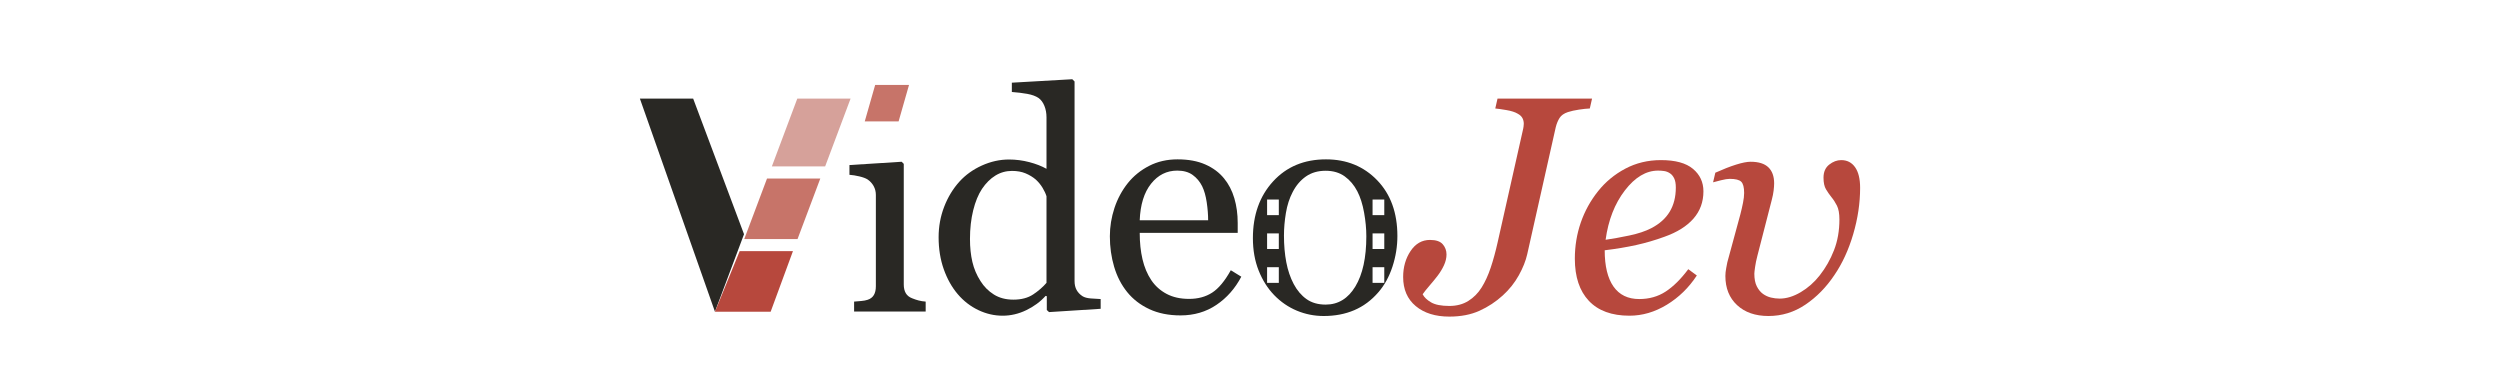
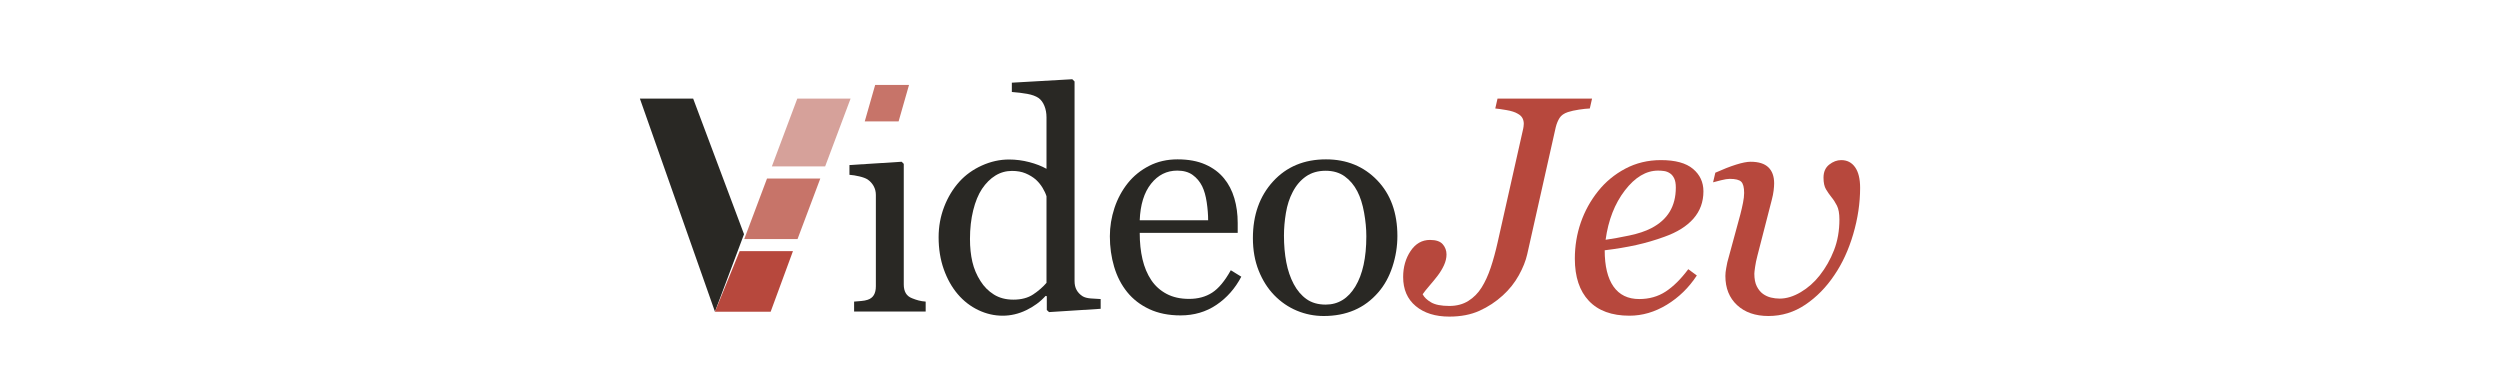
<svg xmlns="http://www.w3.org/2000/svg" width="960" height="145" viewBox="0 0 960 145" role="img" aria-labelledby="title desc">
  <g transform="translate(241.0637 119.6162)">
    <g id="frame-v" transform="translate(0 -81.76) scale(.93)" aria-hidden="true">
      <path fill="#292824" d="M5 0H27L48 56L36 88Z" />
      <path fill="#D6A19A" d="M70 0H92L81.5 28H59.5Z" />
      <path fill="#C77469" d="M57.5 33H79.5L70.1 58H48.1Z" />
      <path fill="#B7483D" d="M46.2 63H68.2L59 88H36Z" />
    </g>
    <g transform="translate(6 0)">
      <g id="ideo" fill="#292824">
        <path d="M108.395 0.0H80.911V-3.803Q82.236 -3.918 83.648 -4.033Q85.06 -4.148 86.097 -4.494Q87.71 -5.013 88.488 -6.309Q89.266 -7.605 89.266 -9.68V-44.769Q89.266 -46.612 88.43 -48.139Q87.595 -49.666 86.097 -50.703Q85.002 -51.395 82.928 -51.884Q80.854 -52.374 79.125 -52.489V-56.234L99.176 -57.502L99.982 -56.695V-10.371Q99.982 -8.354 100.76 -7.029Q101.538 -5.704 103.209 -5.07Q104.477 -4.552 105.687 -4.235Q106.896 -3.918 108.395 -3.803Z" />
        <path id="frame-dot" d="M89 -87H102L98 -73H85Z" fill="#C77469" />
        <path d="M175.593 -1.037 155.772 0.23 154.908 -0.576V-5.877L154.447 -5.992Q151.451 -2.65 147.043 -0.519Q142.636 1.613 137.969 1.613Q133.129 1.613 128.606 -0.547Q124.083 -2.708 120.741 -6.626Q117.342 -10.602 115.354 -16.19Q113.366 -21.779 113.366 -28.521Q113.366 -34.686 115.498 -40.217Q117.63 -45.748 121.375 -49.896Q124.89 -53.757 129.989 -56.062Q135.088 -58.366 140.389 -58.366Q144.364 -58.366 148.196 -57.358Q152.027 -56.35 154.793 -54.794V-74.557Q154.793 -76.977 153.986 -78.964Q153.18 -80.952 151.739 -81.989Q150.126 -83.084 147.389 -83.574Q144.652 -84.063 141.483 -84.294V-87.866L164.703 -89.191L165.567 -88.327V-11.696Q165.567 -9.68 166.345 -8.268Q167.123 -6.856 168.621 -5.877Q169.716 -5.186 171.79 -5.013Q173.864 -4.84 175.593 -4.782ZM154.793 -11.005V-44.25Q154.332 -45.748 153.295 -47.477Q152.258 -49.205 150.702 -50.646Q149.031 -52.086 146.784 -53.037Q144.537 -53.987 141.541 -53.987Q138.084 -53.987 135.174 -52.201Q132.265 -50.415 130.018 -47.073Q127.886 -43.847 126.647 -38.863Q125.408 -33.879 125.408 -27.829Q125.408 -22.989 126.33 -19.042Q127.252 -15.096 129.441 -11.696Q131.458 -8.47 134.598 -6.511Q137.738 -4.552 142.06 -4.552Q146.669 -4.552 149.694 -6.568Q152.719 -8.585 154.793 -11.005Z" />
        <path d="M229.597 -13.367Q226.024 -6.568 220.032 -2.535Q214.04 1.498 206.262 1.498Q199.405 1.498 194.249 -0.922Q189.092 -3.342 185.75 -7.49Q182.408 -11.639 180.766 -17.17Q179.124 -22.701 179.124 -28.866Q179.124 -34.397 180.881 -39.727Q182.639 -45.057 186.038 -49.32Q189.322 -53.411 194.191 -55.917Q199.06 -58.424 205.109 -58.424Q211.332 -58.424 215.769 -56.465Q220.205 -54.506 222.971 -51.106Q225.621 -47.88 226.917 -43.501Q228.214 -39.122 228.214 -33.994V-30.191H190.59Q190.59 -24.603 191.656 -20.051Q192.722 -15.499 195.026 -12.042Q197.273 -8.7 200.903 -6.77Q204.533 -4.84 209.546 -4.84Q214.674 -4.84 218.39 -7.231Q222.106 -9.622 225.563 -15.845ZM216.863 -35.031Q216.863 -38.258 216.316 -41.945Q215.769 -45.633 214.559 -48.11Q213.233 -50.761 210.929 -52.432Q208.624 -54.103 204.994 -54.103Q198.944 -54.103 194.94 -49.061Q190.936 -44.02 190.59 -35.031Z" />
-         <path d="M289.535 -28.981Q289.535 -22.989 287.634 -17.199Q285.732 -11.408 282.218 -7.375Q278.242 -2.766 272.999 -0.519Q267.756 1.729 261.245 1.729Q255.829 1.729 250.932 -0.317Q246.034 -2.362 242.231 -6.28Q238.486 -10.141 236.268 -15.701Q234.05 -21.261 234.05 -28.175Q234.05 -41.484 241.799 -49.954Q249.549 -58.424 262.109 -58.424Q274.036 -58.424 281.786 -50.386Q289.535 -42.349 289.535 -28.981ZM277.608 -28.866Q277.608 -33.188 276.744 -37.999Q275.88 -42.81 274.151 -46.151Q272.308 -49.724 269.312 -51.884Q266.315 -54.045 261.994 -54.045Q257.558 -54.045 254.417 -51.855Q251.277 -49.666 249.318 -45.863Q247.475 -42.349 246.726 -37.854Q245.977 -33.36 245.977 -29.154Q245.977 -23.623 246.87 -18.927Q247.763 -14.231 249.722 -10.544Q251.681 -6.856 254.648 -4.753Q257.615 -2.65 261.994 -2.65Q269.196 -2.65 273.402 -9.622Q277.608 -16.594 277.608 -28.866Z M239.5 -43h4.5v6h-4.5Z M239.5 -30h4.5v6h-4.5Z M239.5 -17h4.5v6h-4.5Z M280 -43h4.5v6h-4.5Z M280 -30h4.5v6h-4.5Z M280 -17h4.5v6h-4.5Z " fill-rule="evenodd" id="film-o" />
+         <path d="M289.535 -28.981Q289.535 -22.989 287.634 -17.199Q285.732 -11.408 282.218 -7.375Q278.242 -2.766 272.999 -0.519Q267.756 1.729 261.245 1.729Q255.829 1.729 250.932 -0.317Q246.034 -2.362 242.231 -6.28Q238.486 -10.141 236.268 -15.701Q234.05 -21.261 234.05 -28.175Q234.05 -41.484 241.799 -49.954Q249.549 -58.424 262.109 -58.424Q274.036 -58.424 281.786 -50.386Q289.535 -42.349 289.535 -28.981ZM277.608 -28.866Q277.608 -33.188 276.744 -37.999Q275.88 -42.81 274.151 -46.151Q272.308 -49.724 269.312 -51.884Q266.315 -54.045 261.994 -54.045Q257.558 -54.045 254.417 -51.855Q251.277 -49.666 249.318 -45.863Q247.475 -42.349 246.726 -37.854Q245.977 -33.36 245.977 -29.154Q245.977 -23.623 246.87 -18.927Q247.763 -14.231 249.722 -10.544Q251.681 -6.856 254.648 -4.753Q257.615 -2.65 261.994 -2.65Q269.196 -2.65 273.402 -9.622Q277.608 -16.594 277.608 -28.866Z" />
      </g>
      <g id="jev" fill="#B7483D">
        <path d="M364.285 -81.759 363.421 -77.956Q361.75 -77.898 359.272 -77.524Q356.795 -77.149 355.009 -76.573Q352.762 -75.824 351.811 -74.326Q350.86 -72.828 350.342 -70.754L339.395 -22.01Q338.53 -18.149 336.139 -13.857Q333.748 -9.564 330.003 -6.165Q326.027 -2.535 321.072 -0.288Q316.117 1.959 309.491 1.959Q301.425 1.959 296.585 -2.074Q291.745 -6.107 291.745 -13.252Q291.745 -18.956 294.597 -23.22Q297.449 -27.483 302.059 -27.483Q305.516 -27.483 306.956 -25.812Q308.396 -24.142 308.396 -21.895Q308.396 -19.878 307.417 -17.746Q306.438 -15.614 304.882 -13.598Q303.499 -11.812 301.828 -9.881Q300.157 -7.951 299.235 -6.626Q300.1 -4.897 302.462 -3.515Q304.824 -2.132 309.491 -2.132Q313.697 -2.132 316.78 -4.062Q319.862 -5.992 321.879 -9.219Q323.896 -12.445 325.365 -16.824Q326.834 -21.203 328.044 -26.619L337.839 -70.178Q337.896 -70.466 337.983 -71.042Q338.069 -71.618 338.069 -72.079Q338.069 -73.289 337.551 -74.269Q337.032 -75.248 335.765 -75.939Q334.267 -76.861 331.386 -77.351Q328.505 -77.841 327.122 -77.956L327.986 -81.759Z" />
        <path d="M407.054 -46.151Q407.054 -40.044 403.222 -35.665Q399.391 -31.286 392.073 -28.693Q386.715 -26.734 381.241 -25.524Q375.768 -24.314 369.142 -23.508Q369.142 -14.404 372.512 -9.593Q375.883 -4.782 382.394 -4.782Q388.155 -4.782 392.563 -7.663Q396.971 -10.544 401.234 -16.248L404.519 -13.828Q399.909 -6.799 392.995 -2.593Q386.081 1.613 378.648 1.613Q368.45 1.613 363.063 -4.091Q357.676 -9.795 357.676 -20.281Q357.676 -27.541 359.952 -34.138Q362.228 -40.735 366.606 -46.209Q370.87 -51.567 377.064 -54.852Q383.258 -58.136 390.748 -58.136Q399.045 -58.136 403.049 -54.765Q407.054 -51.395 407.054 -46.151ZM396.452 -47.592Q396.452 -49.839 395.818 -51.135Q395.185 -52.432 394.205 -53.065Q393.168 -53.757 392.016 -53.93Q390.863 -54.103 389.653 -54.103Q382.739 -54.103 376.891 -46.497Q371.043 -38.892 369.487 -27.541Q373.521 -28.117 378.591 -29.183Q383.661 -30.249 387.003 -31.978Q391.785 -34.455 394.119 -38.344Q396.452 -42.233 396.452 -47.592Z" />
        <path d="M467.223 -47.477Q467.223 -38.719 464.572 -29.702Q461.922 -20.685 457.312 -13.943Q452.646 -6.972 446.192 -2.622Q439.739 1.729 432.019 1.729Q424.471 1.729 419.977 -2.449Q415.482 -6.626 415.482 -13.655Q415.482 -14.98 415.799 -16.651Q416.116 -18.322 416.231 -18.898L421.244 -37.336Q421.82 -39.583 422.252 -41.744Q422.685 -43.904 422.685 -45.518Q422.685 -48.744 421.561 -49.839Q420.438 -50.934 417.153 -50.934Q415.943 -50.934 413.869 -50.415Q411.795 -49.896 410.758 -49.608L411.622 -53.296Q416.116 -55.312 419.602 -56.407Q423.088 -57.502 425.162 -57.502Q429.771 -57.502 431.99 -55.37Q434.208 -53.238 434.208 -49.205Q434.208 -48.053 434.006 -46.411Q433.805 -44.769 433.286 -42.81L427.755 -21.318Q427.179 -19.129 426.891 -17.112Q426.603 -15.096 426.603 -14.52Q426.603 -11.523 427.553 -9.651Q428.504 -7.778 429.944 -6.741Q431.327 -5.762 432.969 -5.358Q434.611 -4.955 436.34 -4.955Q440.258 -4.955 444.435 -7.433Q448.612 -9.91 451.724 -13.886Q455.123 -18.207 457.197 -23.537Q459.271 -28.866 459.271 -35.319Q459.271 -38.776 458.321 -40.649Q457.37 -42.521 456.218 -43.904Q455.065 -45.345 454.115 -46.929Q453.164 -48.514 453.164 -51.395Q453.164 -54.679 455.354 -56.407Q457.543 -58.136 459.963 -58.136Q463.362 -58.136 465.292 -55.399Q467.223 -52.662 467.223 -47.477Z" />
      </g>
    </g>
  </g>
</svg>
